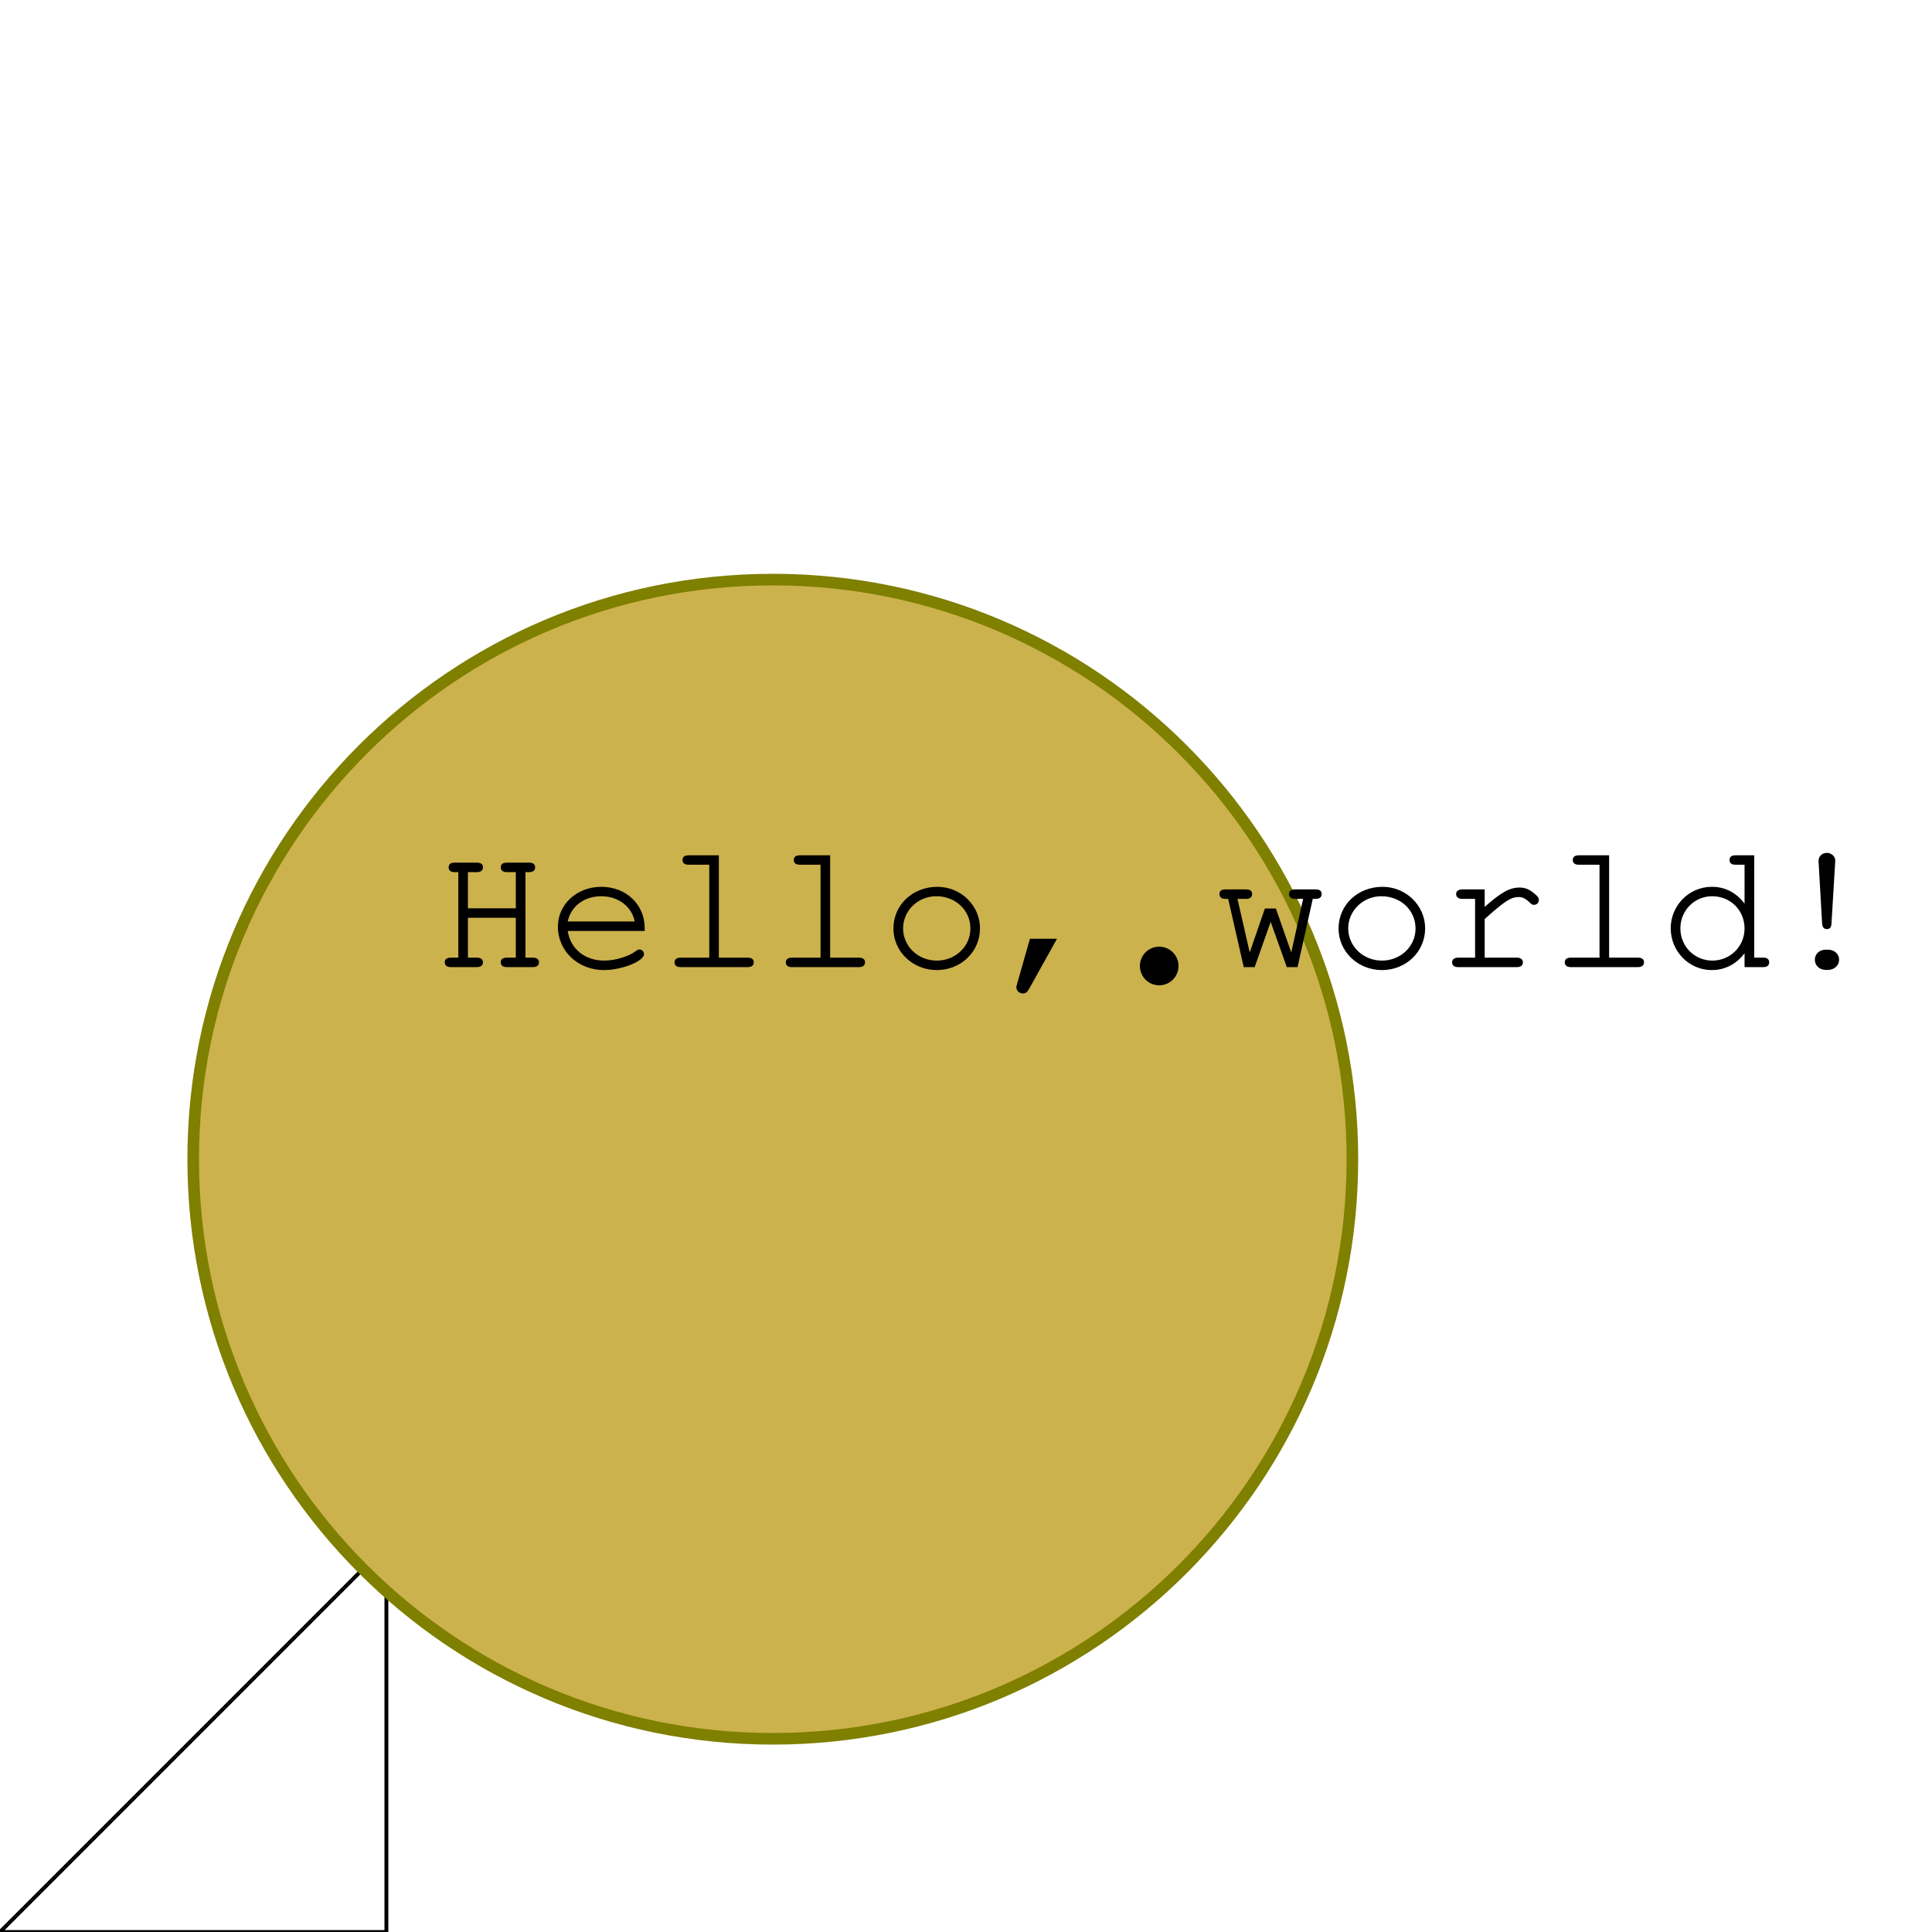
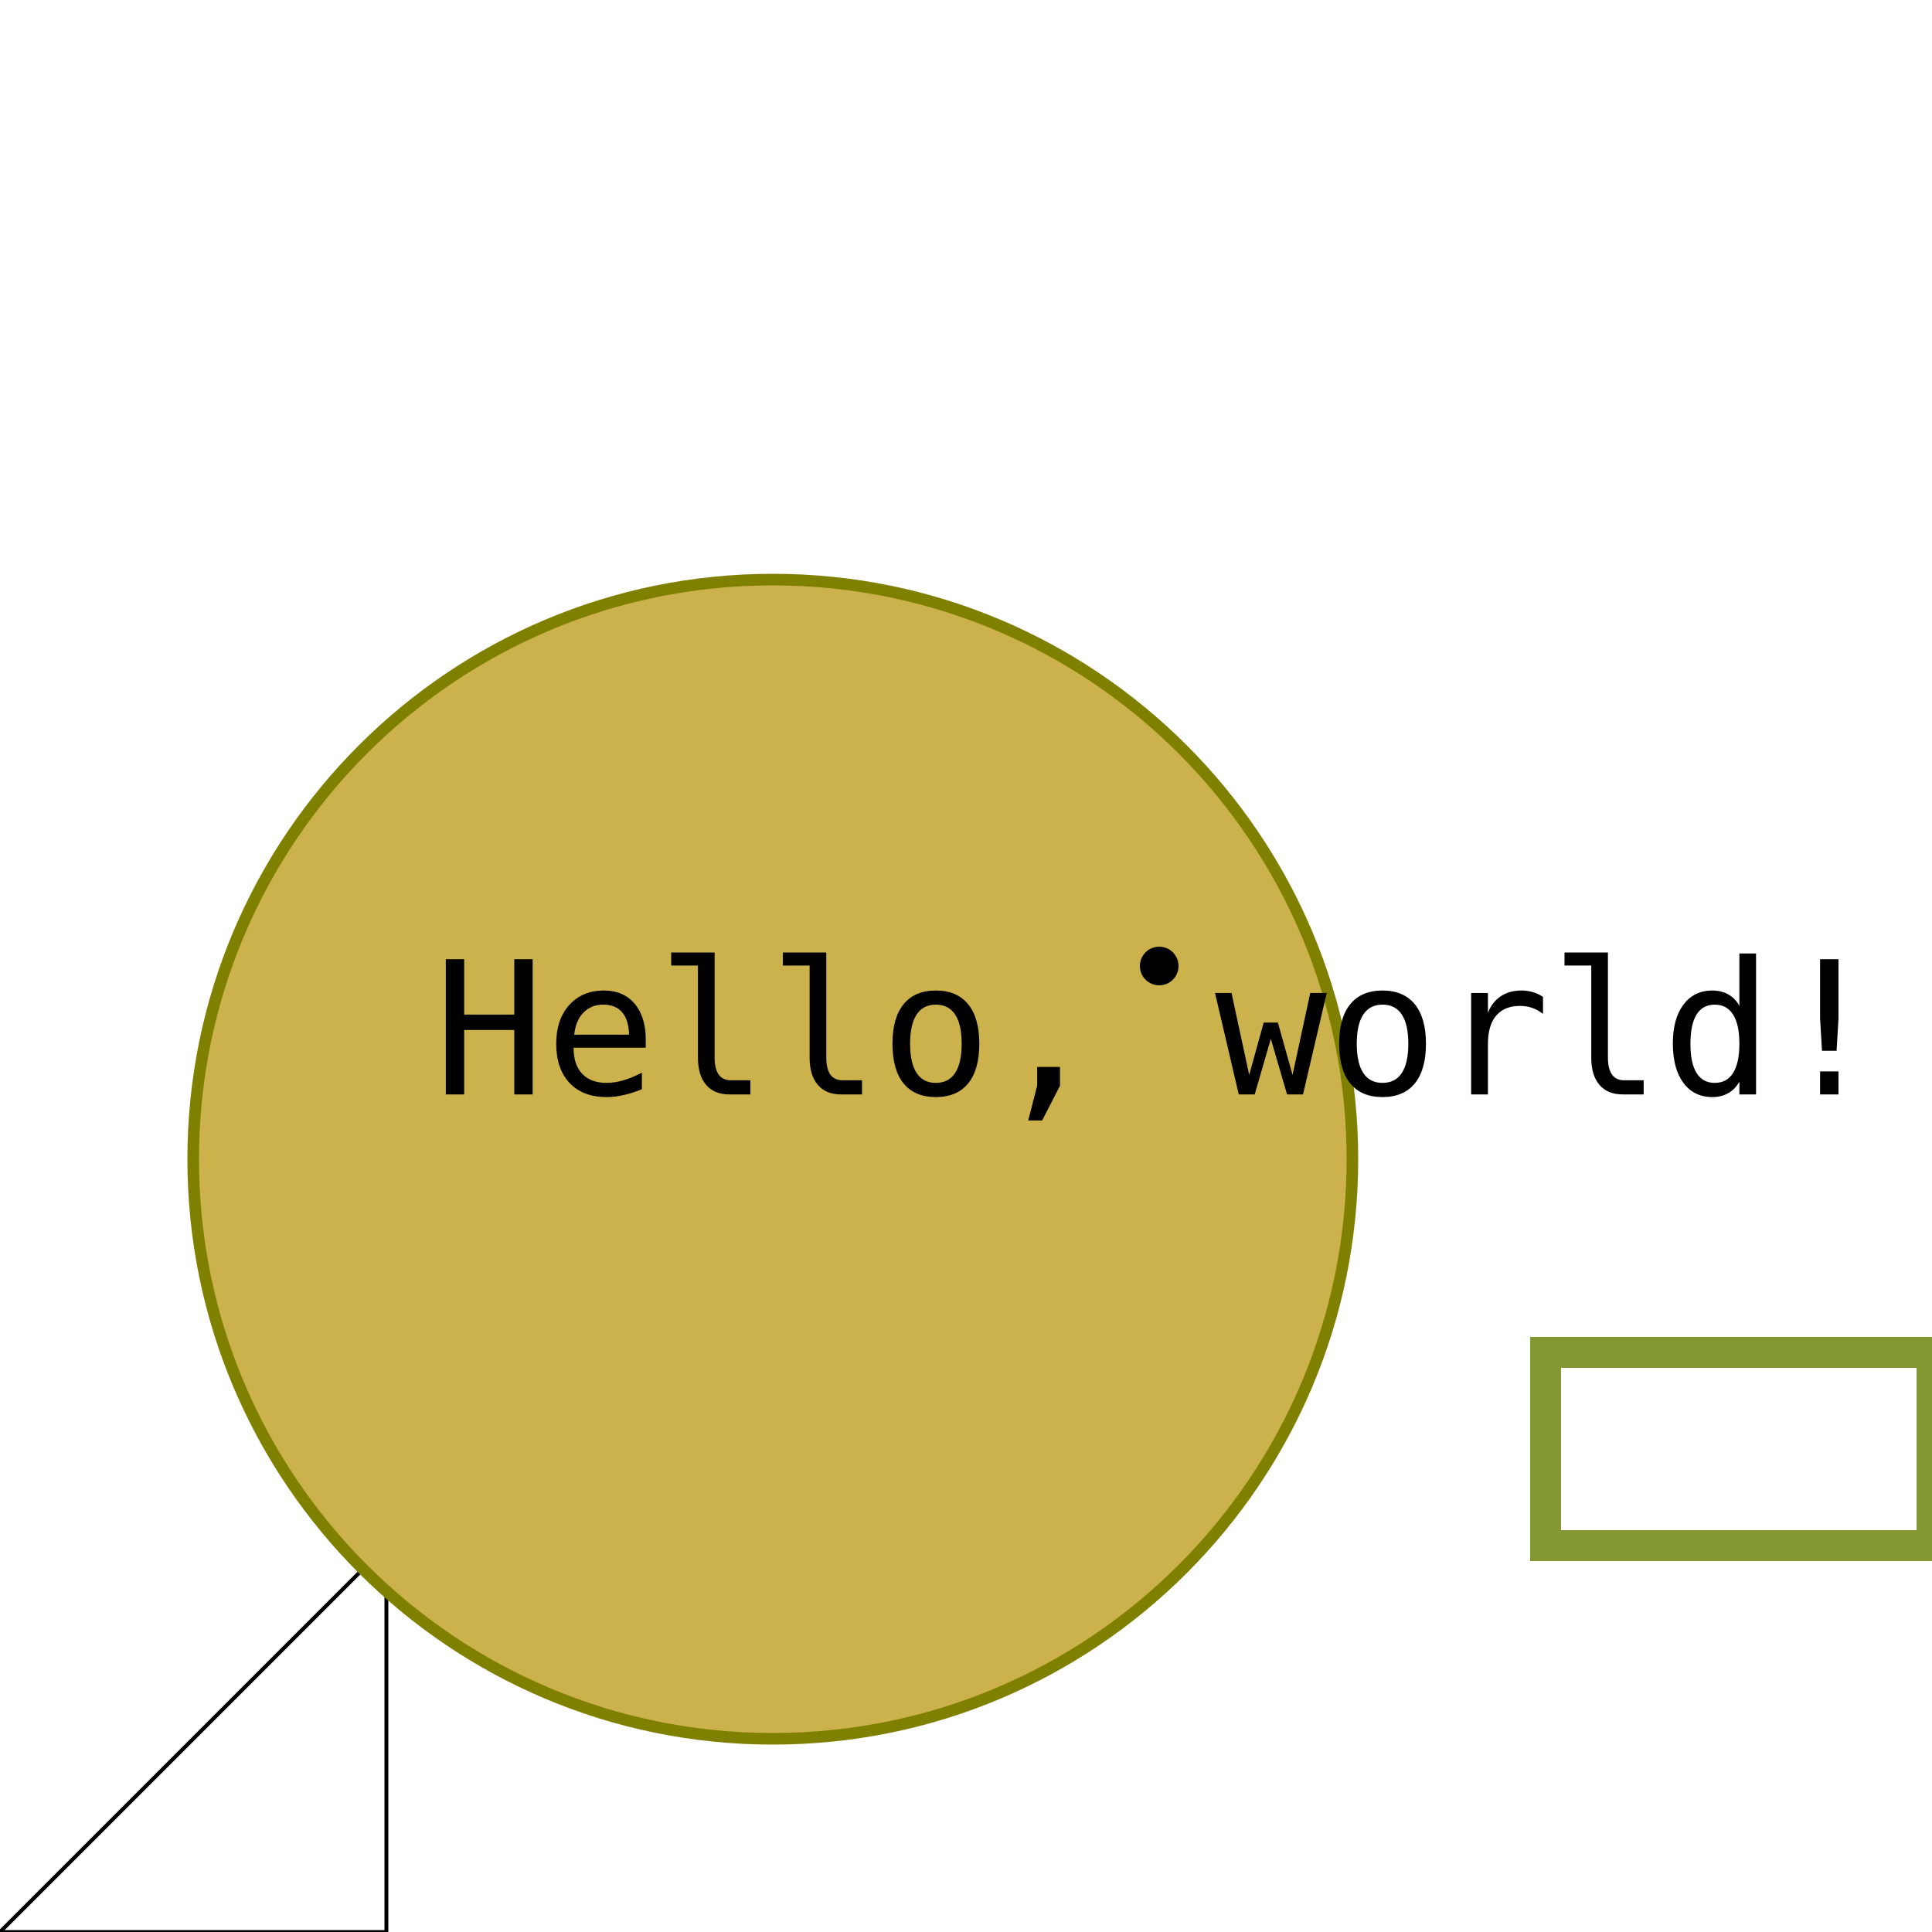
<svg xmlns="http://www.w3.org/2000/svg" width="500mm" height="500mm" viewBox="0 0 500 500" version="1.1">
-   <path d="M0,500 100,500 100,400 z" fill="none" stroke="#000000" stroke-width="1" />
+   <path d="M 0,500 100,500 100,400 z" fill="none" stroke="#000000" stroke-width="1" />
  <circle cx="200" cy="300" r="150" fill="#ccb24c" stroke="#7f7f00" stroke-width="3" />
-   <rect x="400" y="400" width="100" height="-50" stroke="#849933" stroke-width="8" fill="none" />
+   <rect x="400" y="350" width="100" height="50" stroke="#849933" stroke-width="8" fill="none" />
  <g name="textandpoint">
    <circle cx="300" cy="250" r="5" fill="#000000" stroke="none" />
-     <text x="300" y="250" text-anchor="middle" dominant-baseline="text-top" font-family="courier" font-size="48" fill="#000000">
+     <text x="300" y="250" text-anchor="middle" dominant-baseline="text-top" font-family="monospace" font-size="48" fill="#000000">
Hello, world!
    </text>
  </g>
</svg>
